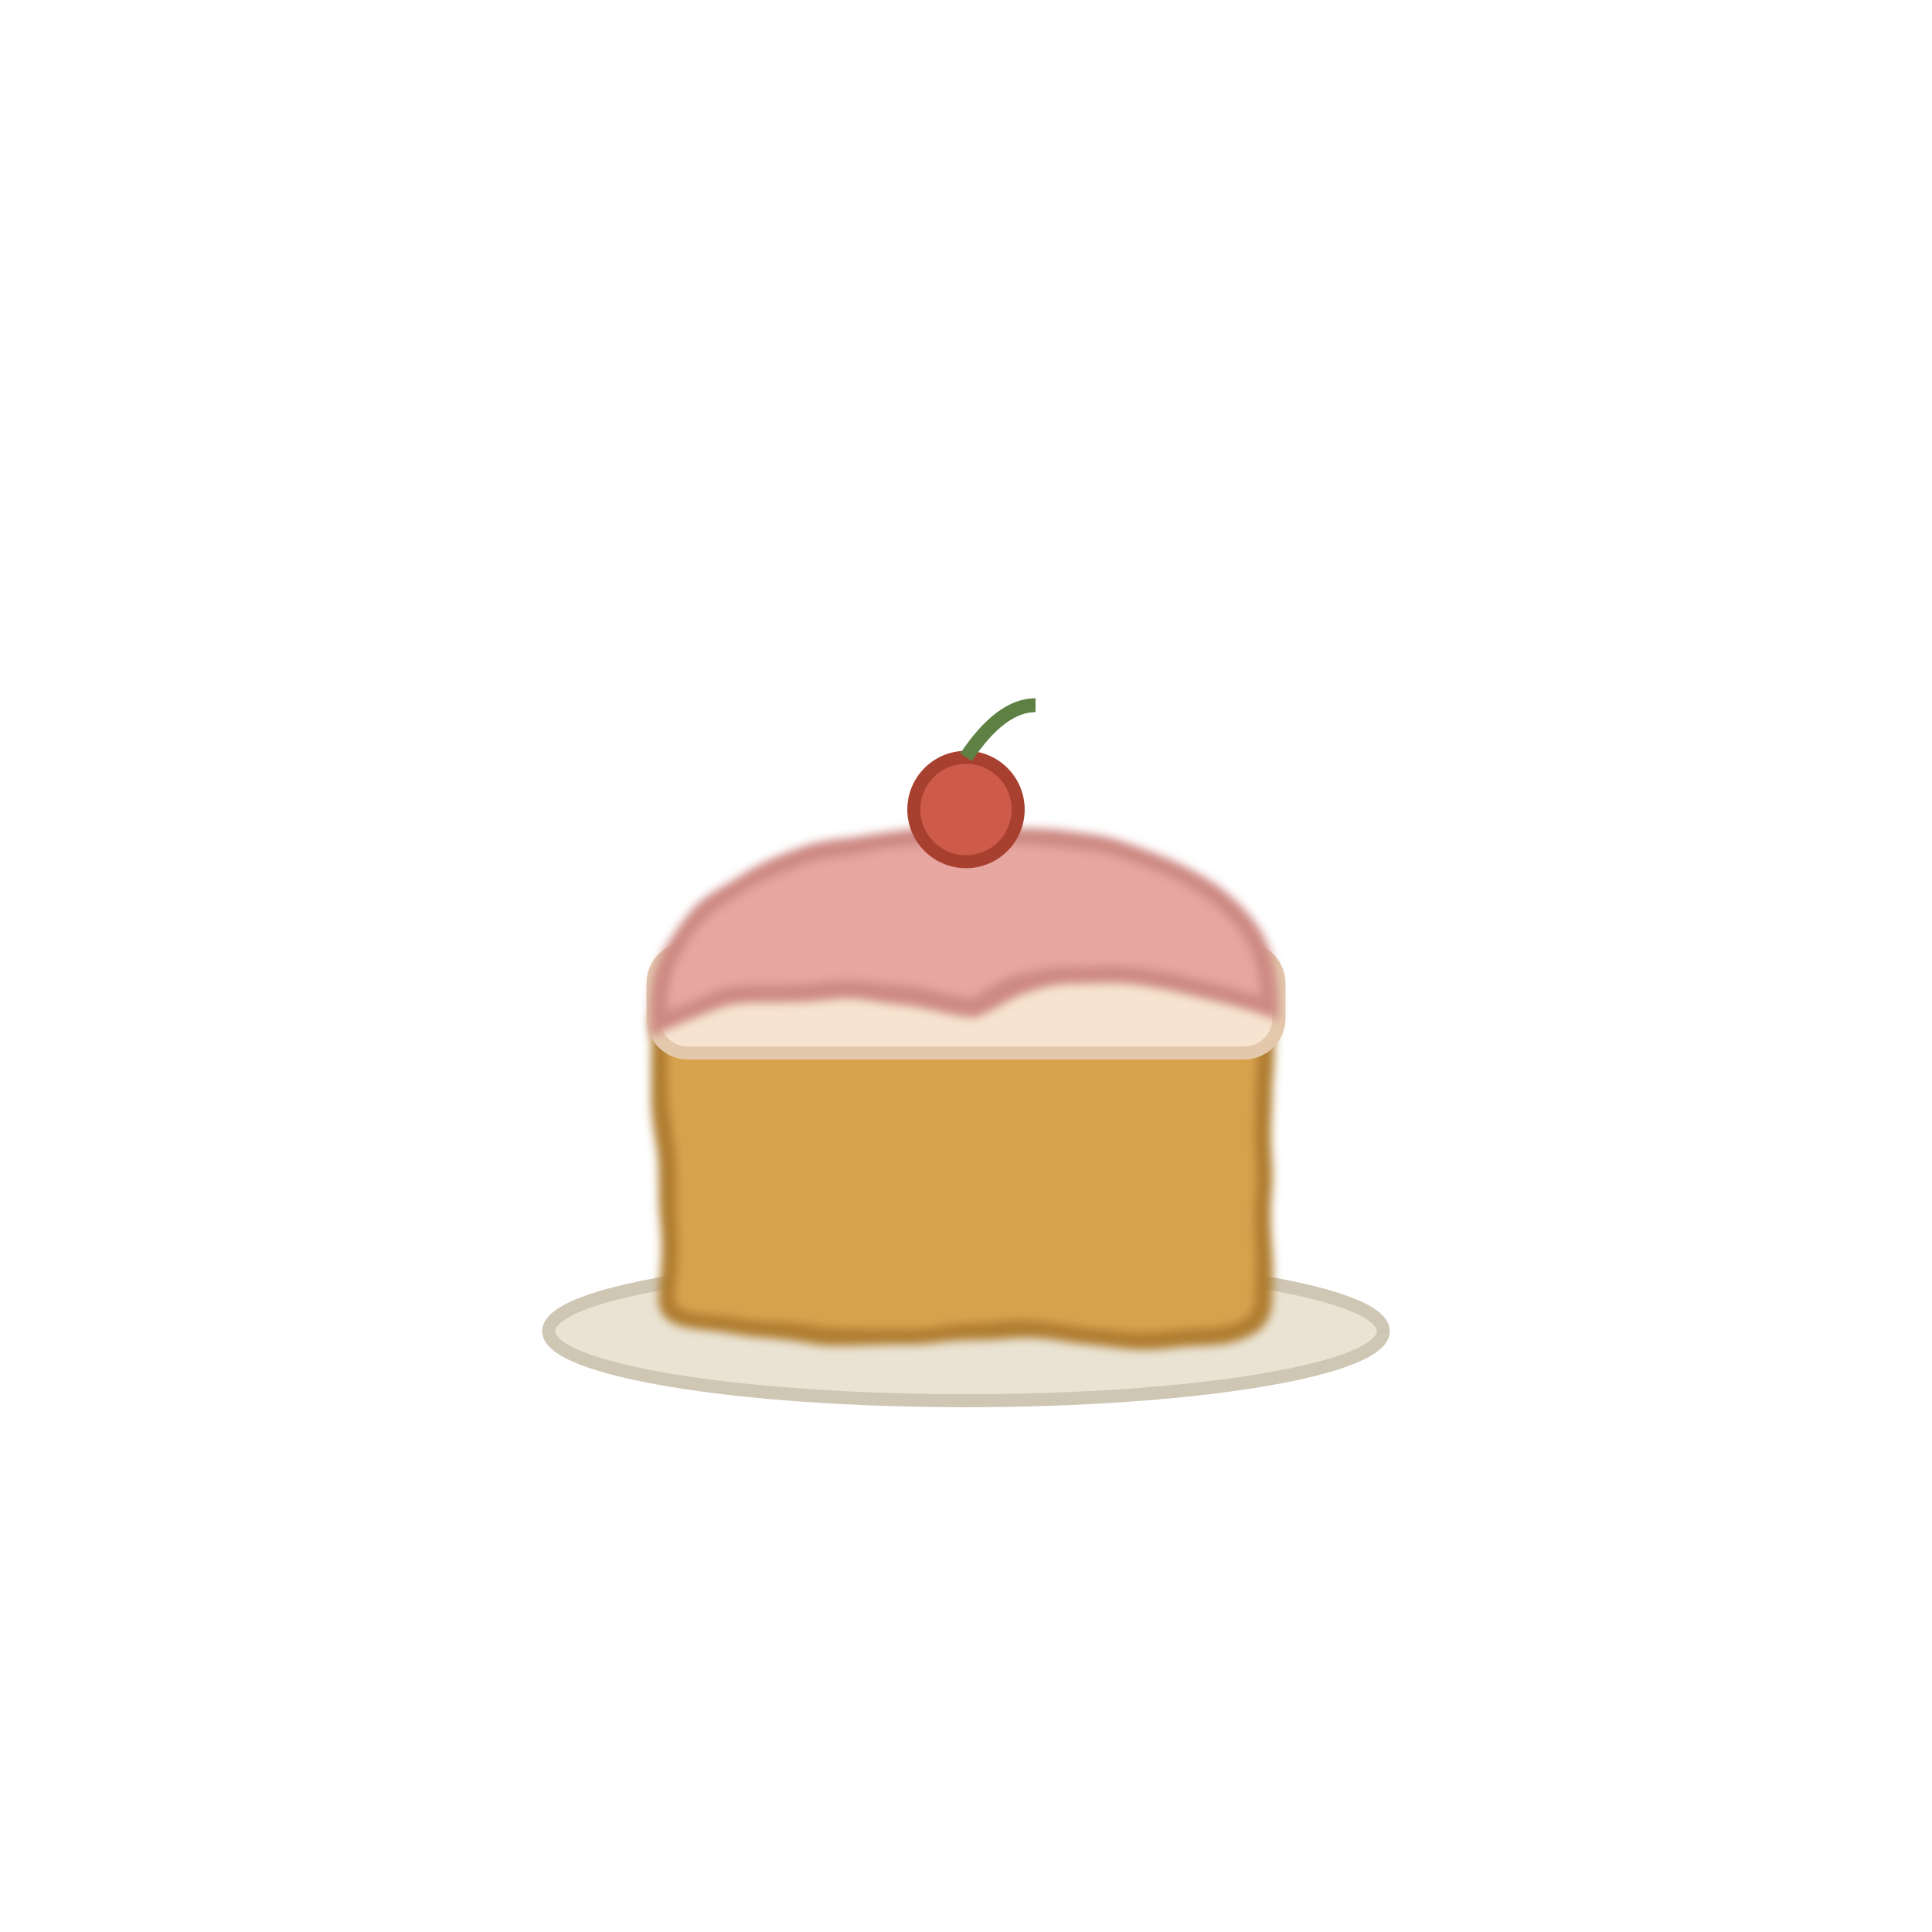
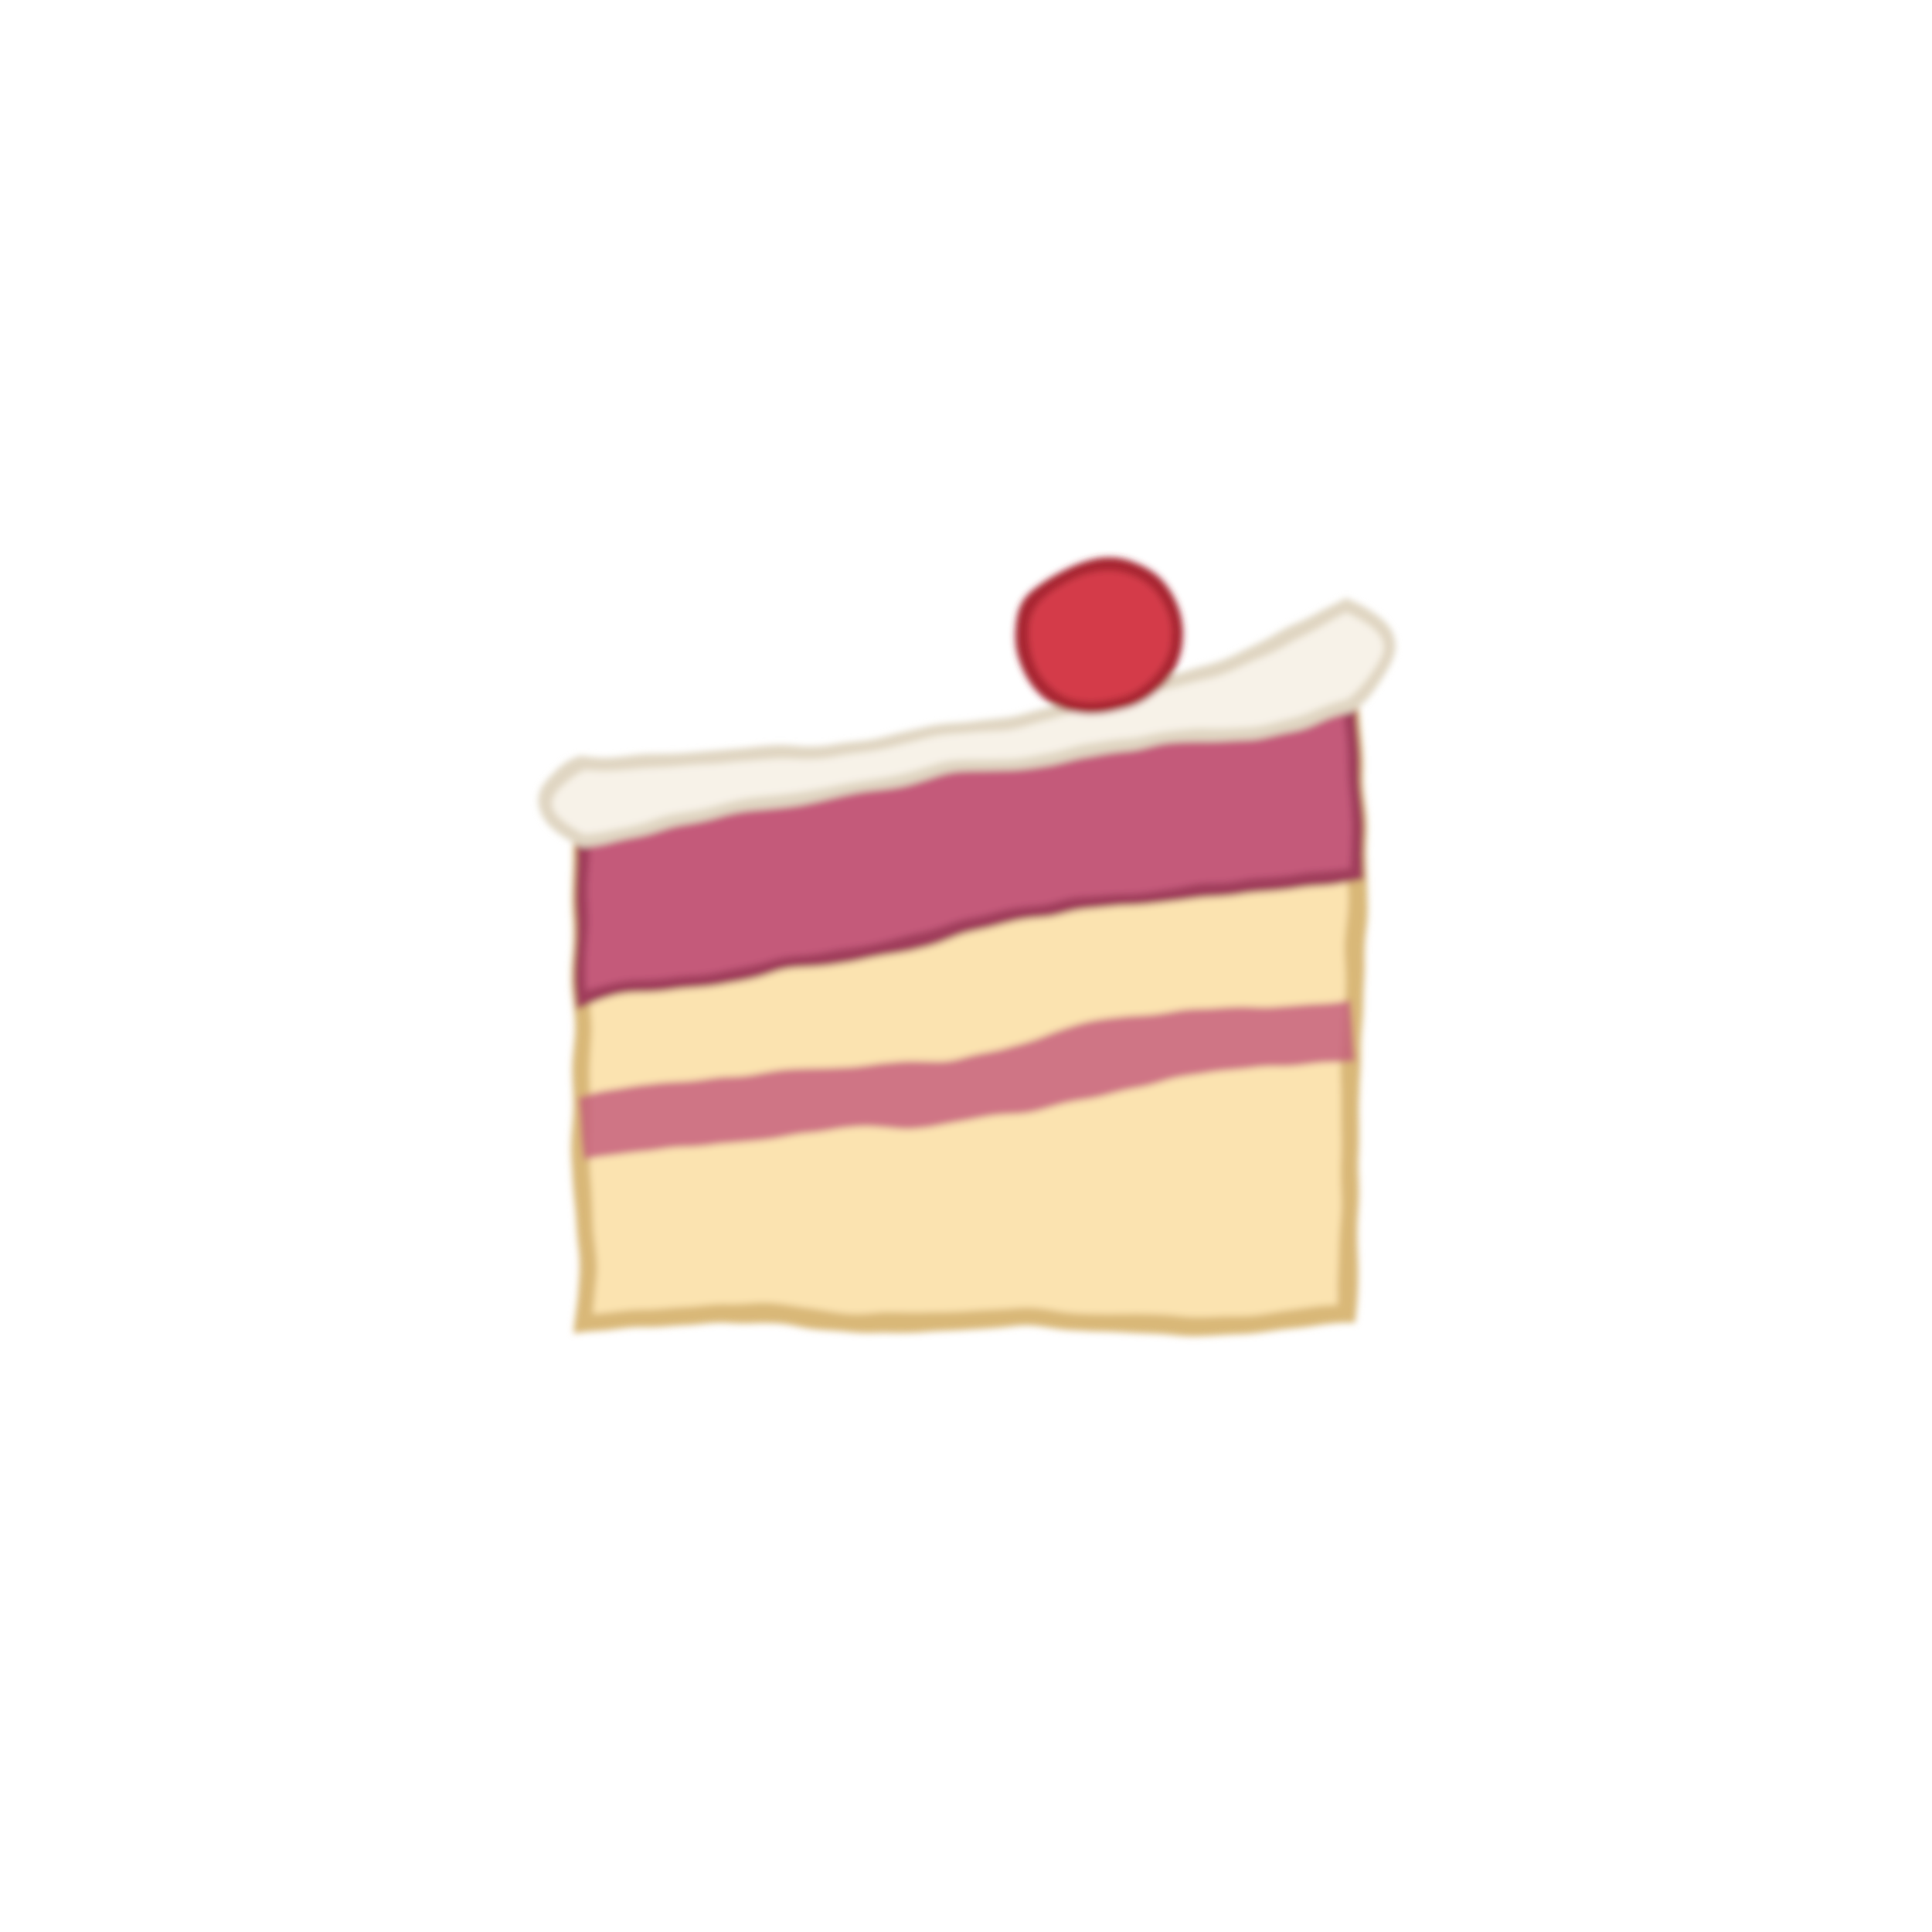
<svg xmlns="http://www.w3.org/2000/svg" viewBox="0 0 300 300">
  <defs>
    <filter id="wc" x="-30%" y="-30%" width="160%" height="160%">
      <feTurbulence type="fractalNoise" baseFrequency="0.02" numOctaves="4" seed="7" result="n" />
      <feDisplacementMap in="SourceGraphic" in2="n" scale="6" />
      <feGaussianBlur stdDeviation="0.5" />
    </filter>
  </defs>
-   <g transform="translate(150,150) scale(1.35)">
-     <ellipse cx="0" cy="42" rx="48" ry="8" fill="#EAE3D4" stroke="#CFC6B4" stroke-width="1.5" />
-     <path d="M-36 6 L36 6 L34 38 Q34 42 28 42 L-28 42 Q-34 42 -34 38 Z" fill="#D8A24E" stroke="#B07E30" stroke-width="2" filter="url(#wc)" />
-     <rect x="-36" y="-2" width="72" height="12" rx="4" fill="#F6E4D0" stroke="#E3C8AC" stroke-width="1.5" />
-     <path d="M-36 6 Q-36 -14 0 -14 Q36 -14 36 6 Q20 0 0 4 Q-18 0 -36 6 Z" fill="#E7A6A0" stroke="#CE8A84" stroke-width="2" filter="url(#wc)" />
-     <circle cx="0" cy="-18" r="6" fill="#CE5B4A" stroke="#A8402F" stroke-width="1.5" />
-     <path d="M0 -24 Q4 -30 8 -30" stroke="#5E8043" stroke-width="1.6" fill="none" />
+   <g transform="translate(150,150)" filter="url(#wc)">
+     <path d="M-60 55 L-60 -20 L60 -40 L60 55 Z" fill="#FBE3B0" stroke="#D9B878" stroke-width="3" />
+     <path d="M-60 -20 L60 -40 L60 -15 L-60 5 Z" fill="#C45A7A" stroke="#A03E5C" stroke-width="2" />
+     <path d="M-60 25 L60 10" stroke="#C45A7A" stroke-width="10" opacity="0.8" />
+     <path d="M-60 -20 L60 -40 Q75 -48 60 -55 Q0 -30 -60 -32 Q-72 -26 -60 -20Z" fill="#F7F2E8" stroke="#E0D6C2" stroke-width="2" />
+     <circle cx="20" cy="-52" r="12" fill="#D43A4A" stroke="#A82530" stroke-width="2" />
  </g>
</svg>
